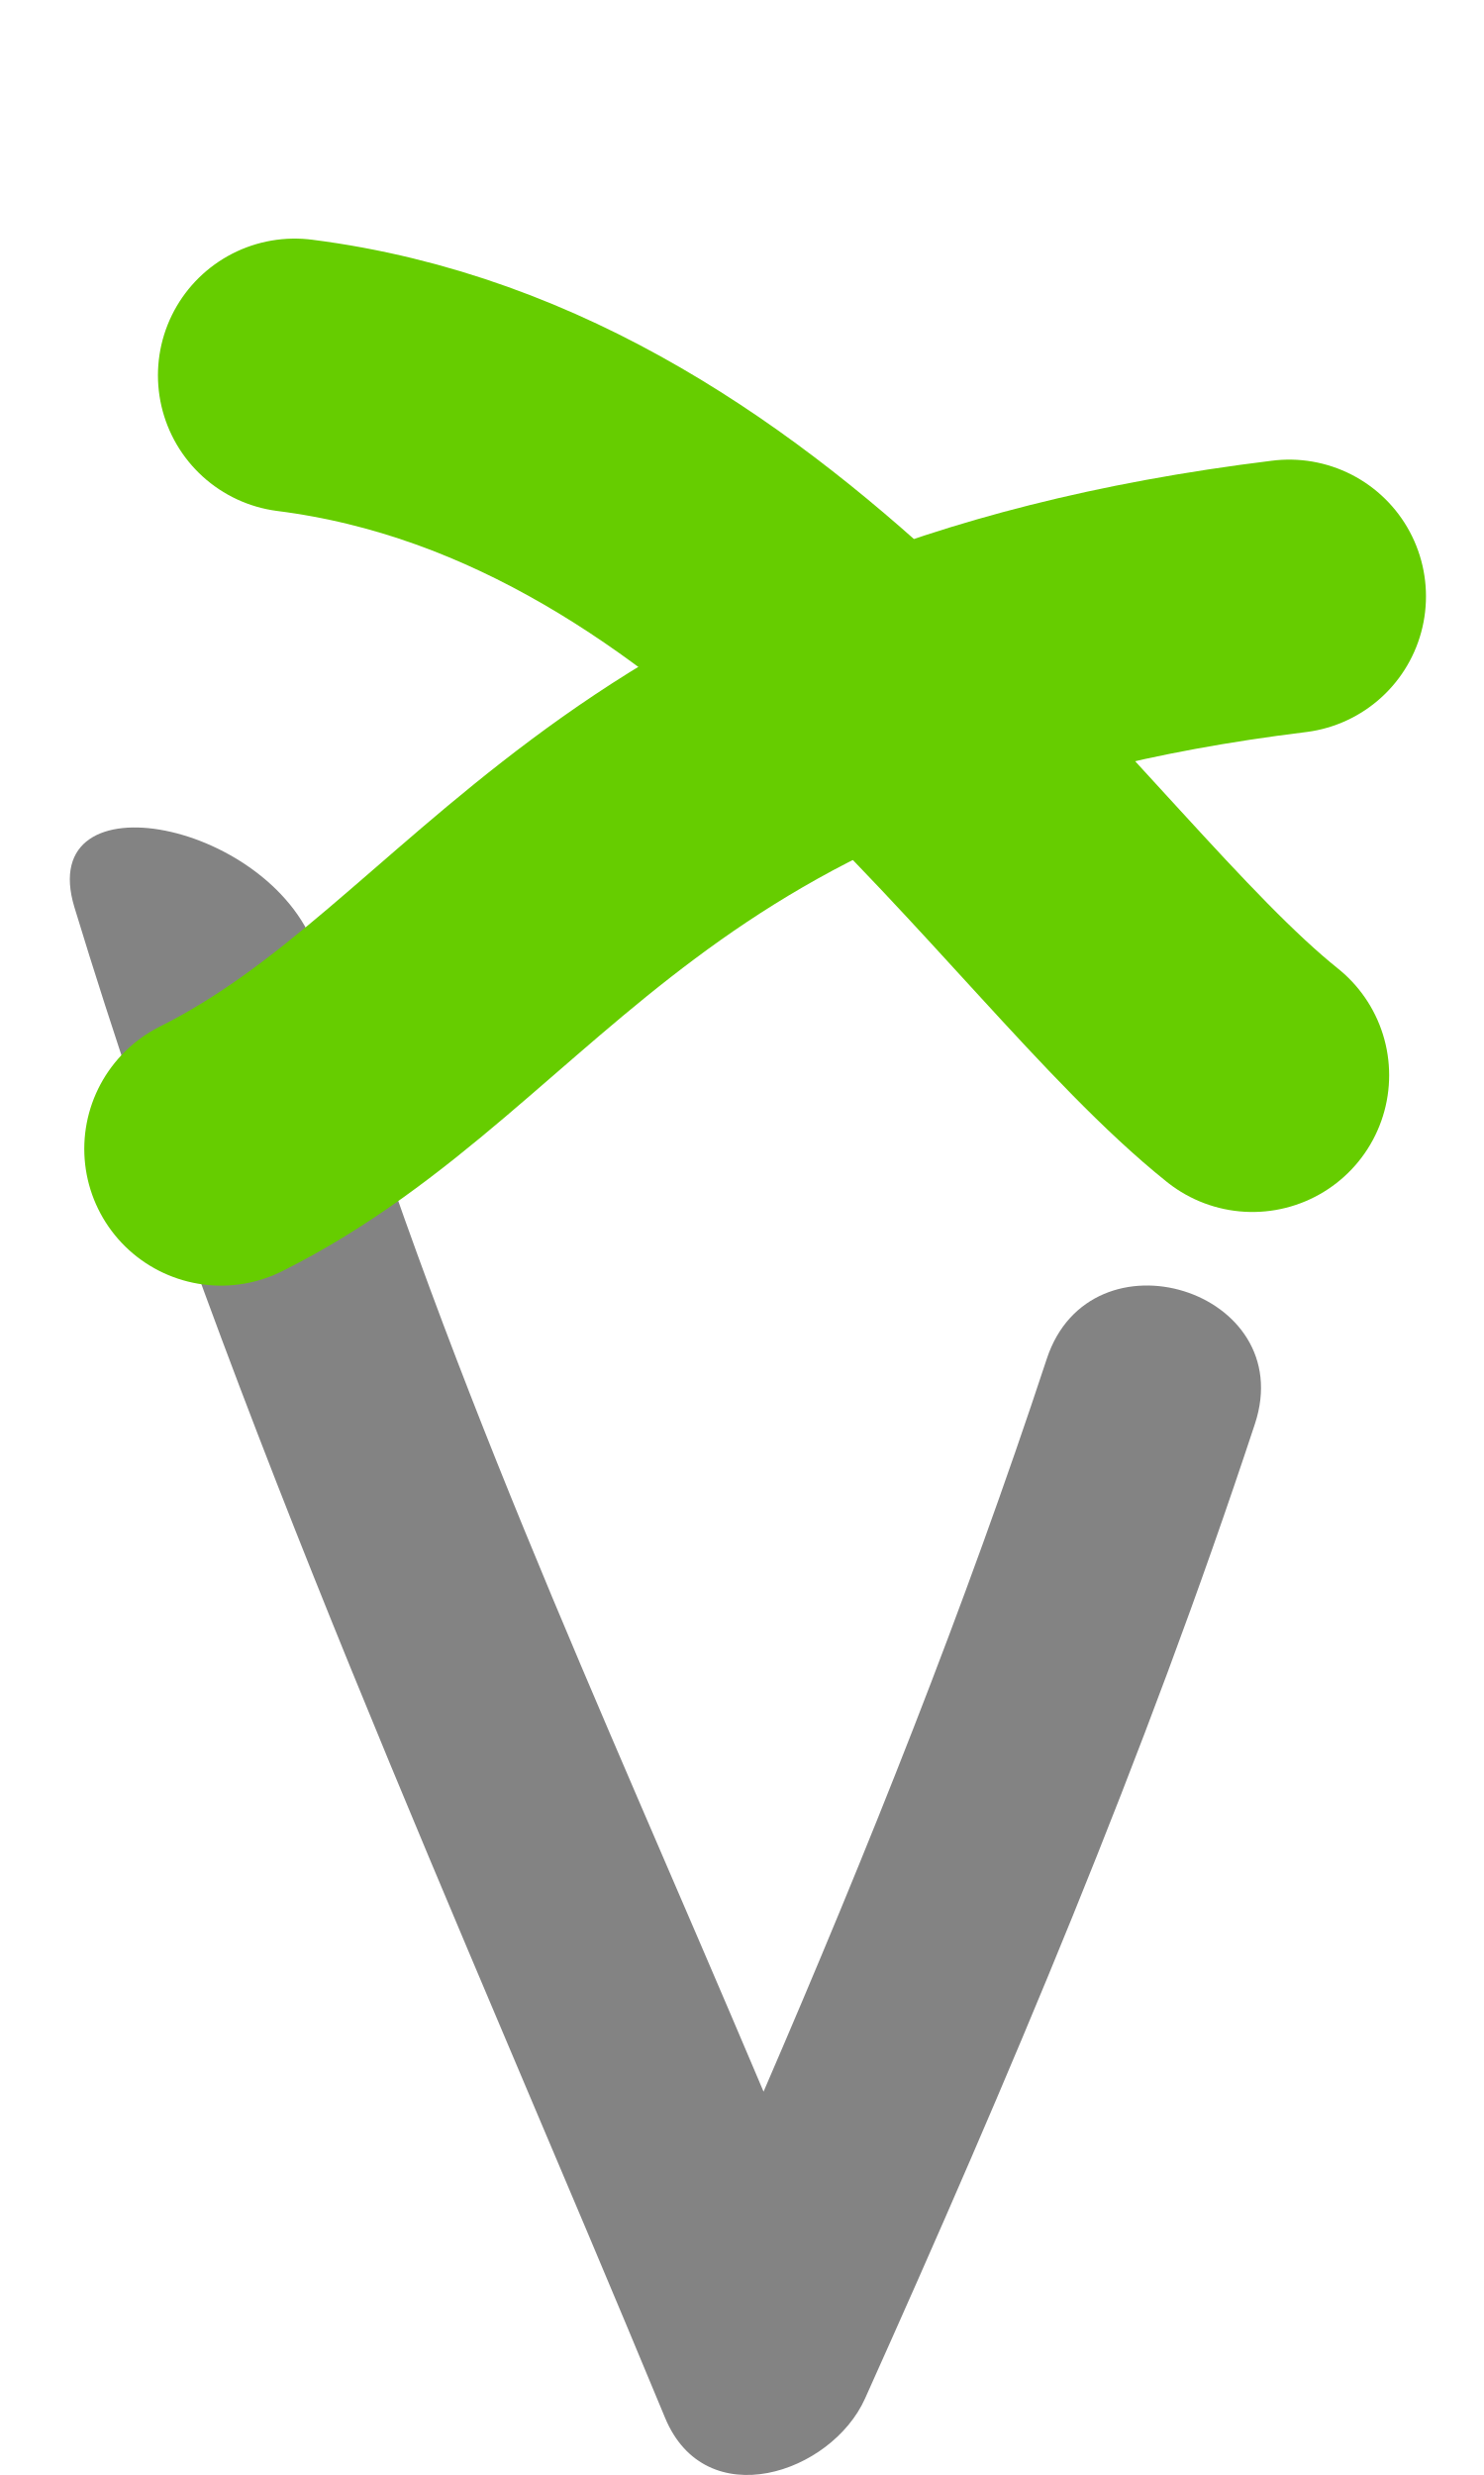
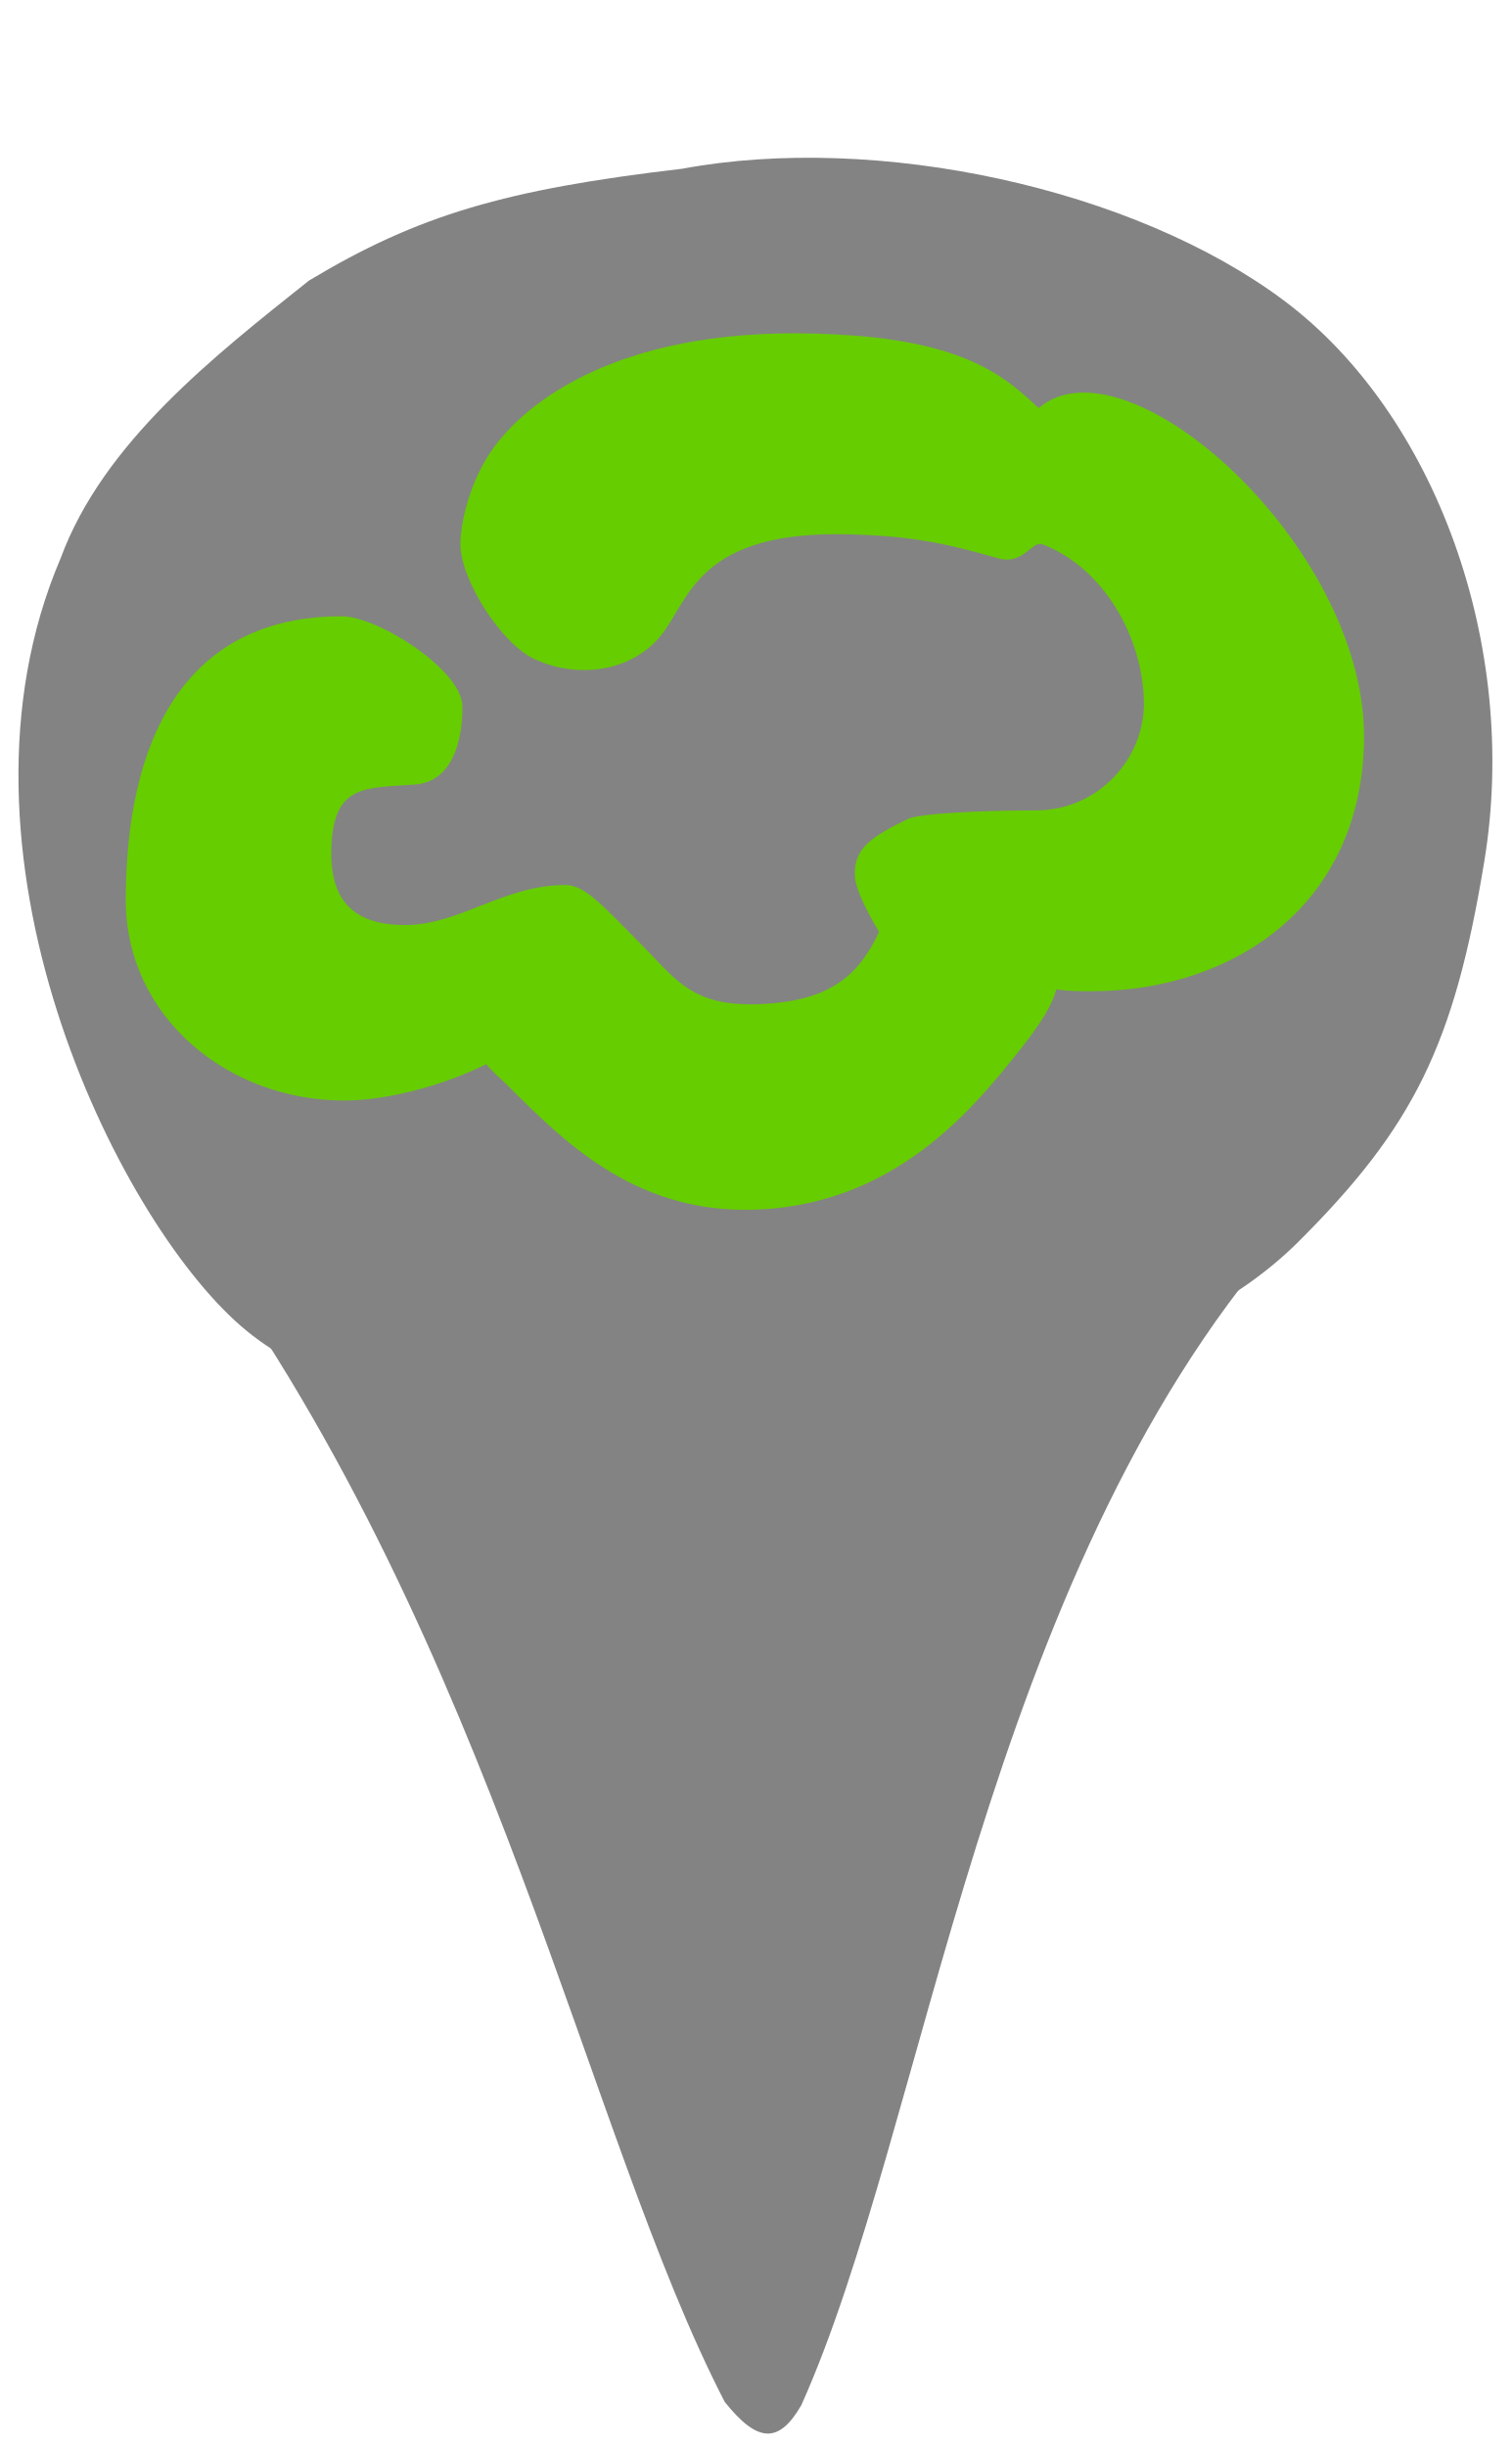
- <svg xmlns="http://www.w3.org/2000/svg" version="1.1" width="40.691" height="67.872" id="svg3173">
+ <svg xmlns="http://www.w3.org/2000/svg" version="1.1" width="42" height="68" id="svg3173">
  <defs id="defs3175" />
-   <path id="path145" d="m 28.706,37.263 c -2.251,6.83 -4.917,13.5 -7.767,20.096 -4.72,-11.153 -8.701,-19.552 -12.23,-31.159 -1.115,-3.666 -7.792,-5.015 -6.667,-1.316 4.324,14.213 10.521,27.717 16.196,41.418 1.113,2.688 4.563,1.528 5.484,-0.527 3.934,-8.761 7.681,-17.6 10.692,-26.728 1.211,-3.669 -4.503,-5.439 -5.708,-1.784 z" style="fill:#838383" />
-   <path style="fill:#66cd00;stroke:#66cd00;stroke-width:7.5;stroke-linecap:round;stroke-linejoin:round;stroke-miterlimit:4;stroke-opacity:1;stroke-dasharray:none" id="path3782" d="m 8.081,10.293 c 12.841,1.632 20.479,14.565 26.264,19.193" />
-   <path style="fill:none;stroke:#66cd00;stroke-width:7.5;stroke-linecap:round;stroke-linejoin:miter;stroke-miterlimit:4;stroke-opacity:1;stroke-dasharray:none" id="path3786" d="M 35.355,16.354 C 17.025,18.603 14.033,27.52 6.061,31.506" />
+   <path style="fill:#838383" id="path145" d="M 5.529,34.509 C 13.779,45.848 16.286,59.292 20.143,66.747 c 0.896,1.12 1.492,1.192 2.128,0.092 C 25.757,59.076 27.338,43.89 35.609,34.392 26.483,39.383 3.489,24.31 5.529,34.509 z" />
+   <path style="fill:#838383;fill-opacity:1" id="path2993" d="M 8.586,7.798 C 11.619,5.974 14.051,5.264 18.956,4.69 c 5.422,-1.009 12.573,0.541 16.751,3.678 4.177,3.137 6.532,9.555 5.55,15.55 -0.837,5.111 -1.964,7.398 -5.182,10.602 -3.258,3.243 -9.448,4.666 -14.359,4.921 C 16.812,39.696 10.169,39.861 6.696,36.849 3.224,33.837 -1.786,23.637 1.685,15.514 2.873,12.291 5.964,9.888 8.586,7.798 z" />
+   <text xml:space="preserve" style="font-size:22px;font-style:normal;font-variant:normal;font-weight:bold;font-stretch:normal;text-align:center;line-height:125%;letter-spacing:0px;word-spacing:0px;text-anchor:middle;fill:#838383;fill-opacity:1;stroke:none;font-family:Pecita;-inkscape-font-specification:Pecita Bold" x="-72.61" y="-16.36" id="text2991" transform="scale(1,-1)">
+     <tspan id="tspan2993" x="-72.61" y="-16.36" />
+   </text>
+   <g style="font-size:29.011px;font-style:normal;font-variant:normal;font-weight:bold;font-stretch:normal;text-align:center;line-height:125%;letter-spacing:0px;word-spacing:0px;text-anchor:middle;fill:#66cd00;fill-opacity:1;stroke:none;font-family:DIN Condensed;-inkscape-font-specification:DIN Condensed" id="text2995">
+     <path d="m 13.516,29.57 c 0.152,0.202 0.405,0.405 0.607,0.607 1.518,1.518 3.442,3.442 6.579,3.442 4.201,0 6.478,-2.986 7.693,-4.504 0.557,-0.709 0.86,-1.215 0.962,-1.62 0.354,0.051 0.658,0.051 0.962,0.051 4.049,0 7.592,-2.48 7.592,-7.086 0,-5.314 -6.611,-11.207 -9.042,-9.119 -0.822,-0.759 -1.849,-1.767 -5.129,-2.015 -6.056,-0.459 -8.918,1.645 -9.981,3.062 -0.759,1.012 -0.963,2.267 -0.963,2.722 0,1.012 1.145,2.786 2.065,3.208 1.3,0.596 2.801,0.289 3.56,-0.723 0.759,-1.012 1.05,-2.852 5.171,-2.747 1.924,0.049 2.881,0.31 4.162,0.669 0.687,0.192 0.932,-0.501 1.216,-0.393 1.704,0.646 2.799,2.589 2.824,4.392 0.021,1.541 -1.243,3.005 -3.014,3.005 -1.518,0 -3.234,0.083 -3.552,0.239 -1.012,0.497 -1.497,0.813 -1.469,1.568 0.015,0.415 0.406,1.117 0.672,1.568 -0.572,1.243 -1.394,1.897 -3.18,2.002 -2.021,0.119 -2.447,-0.673 -3.46,-1.686 -1.012,-1.012 -1.519,-1.618 -2.076,-1.618 -1.721,0 -2.937,1.112 -4.456,1.112 -1.518,0 -2.134,-0.766 -2.043,-2.282 0.099,-1.639 0.977,-1.523 2.318,-1.622 1.009,-0.075 1.32,-1.152 1.32,-2.164 0,-1.012 -2.345,-2.512 -3.357,-2.512 -4.403,0 -6.001,3.487 -6.001,7.89 0,3.239 2.834,5.567 6.073,5.567 1.164,0 2.733,-0.405 3.948,-1.012" style="font-size:50.611px;fill:#66cd00;font-family:Pecita;-inkscape-font-specification:Pecita" id="path3012" />
+   </g>
</svg>
